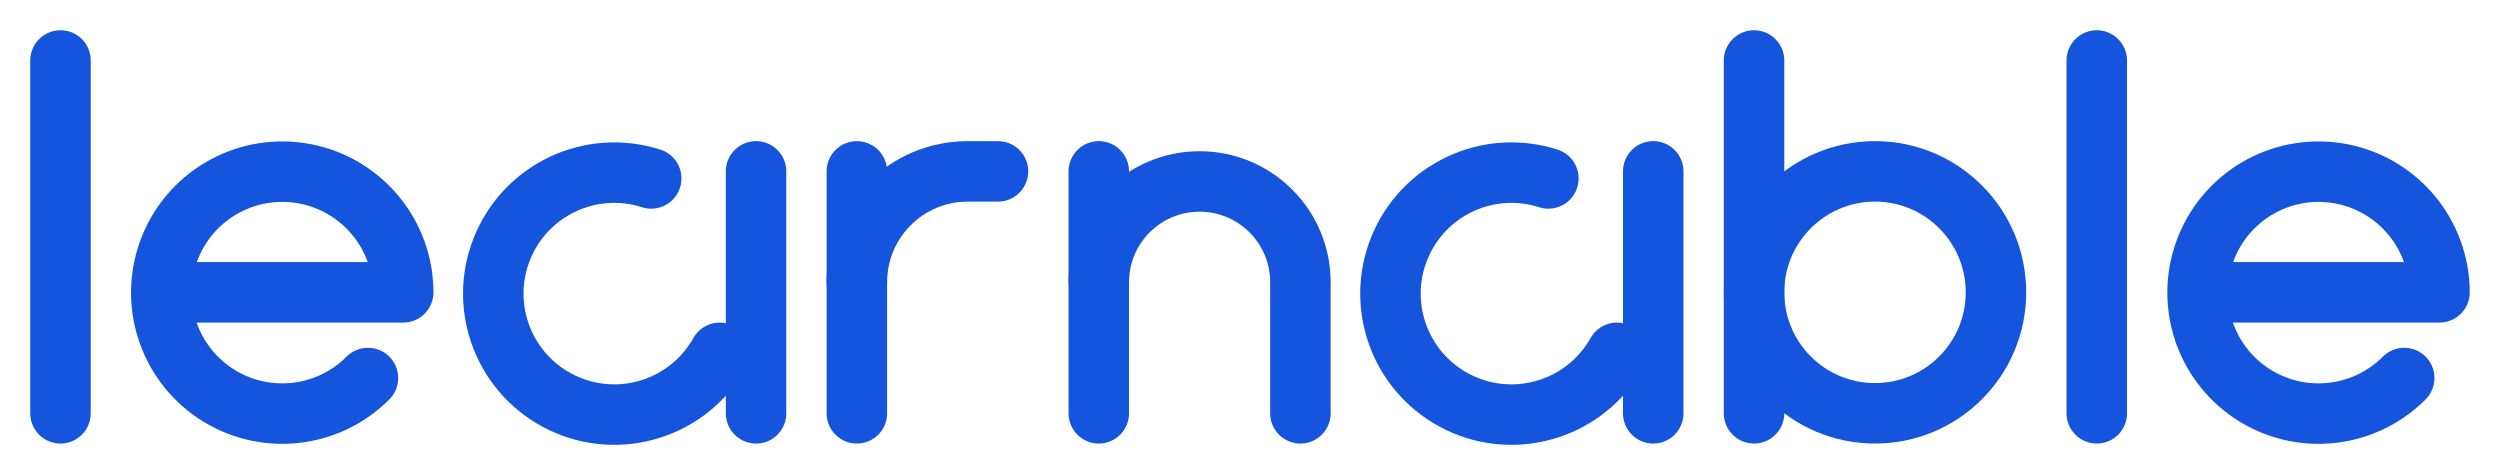
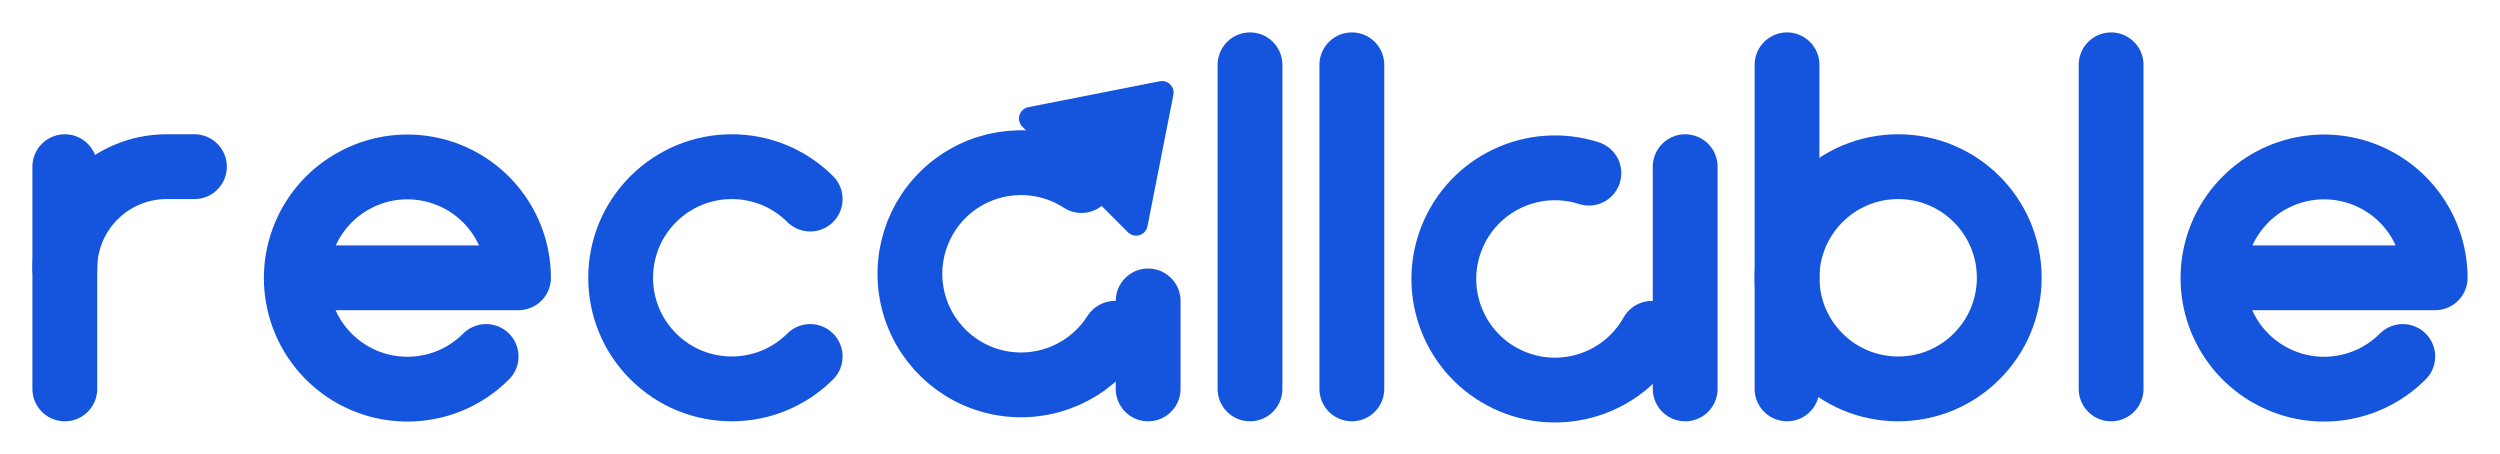
- <svg xmlns="http://www.w3.org/2000/svg" viewBox="-3 -3 248 47" role="img">
-   <g fill="none" stroke="#1555DD" stroke-width="6" stroke-linecap="round" stroke-linejoin="round">
-     <path transform="translate(0 0)" d="M3,3 V38" />
-     <path transform="translate(10 0)" d="M3.5,26 H27 A12,12 0 1 0 23.5,34.5" />
-     <path transform="translate(44 0)" d="M17.6,14.7 A12,12 0 1 0 24.4,32" />
-     <path transform="translate(44 0)" d="M28,14 V38" />
-     <path transform="translate(79 0)" d="M3,14 V38" />
-     <path transform="translate(79 0)" d="M3,25 A11,11 0 0 1 14,14 H17" />
-     <path transform="translate(103 0)" d="M3,14 V38" />
-     <path transform="translate(103 0)" d="M3,25 A10,10 0 0 1 23,25 V38" />
-     <path transform="translate(133 0)" d="M17.6,14.7 A12,12 0 1 0 24.4,32" />
-     <path transform="translate(133 0)" d="M28,14 V38" />
-     <path transform="translate(168 0)" d="M3,3 V38" />
-     <path transform="translate(168 0)" d="M27,26 A12,12 0 1 1 3,26 A12,12 0 1 1 27,26" />
-     <path transform="translate(202 0)" d="M3,3 V38" />
-     <path transform="translate(212 0)" d="M3.5,26 H27 A12,12 0 1 0 23.5,34.5" />
+ <svg xmlns="http://www.w3.org/2000/svg" viewBox="-4 -4 270 49" role="img">
+   <g fill="none" stroke="#1555DD" stroke-width="7" stroke-linecap="round" stroke-linejoin="round">
+     <path transform="translate(0 0)" d="M3,14 V38" />
+     <path transform="translate(0 0)" d="M3,25 A11,11 0 0 1 14,14 H17" />
+     <path transform="translate(25 0)" d="M3.5,26 H27 A12,12 0 1 0 23.5,34.5" />
+     <path transform="translate(60 0)" d="M23.5,17.5 A12,12 0 1 0 23.5,34.5" />
+     <path transform="translate(92 0)" d="M20.8,15.5 A12,12 0 1 0 24.4,32" />
+     <path transform="translate(92 0)" d="M28,28.5 V38" />
+     <path transform="translate(128 0)" d="M3,3 V38" />
+     <path transform="translate(139 0)" d="M3,3 V38" />
+     <path transform="translate(150 0)" d="M17.6,14.7 A12,12 0 1 0 24.4,32" />
+     <path transform="translate(150 0)" d="M28,14 V38" />
+     <path transform="translate(186 0)" d="M3,3 V38" />
+     <path transform="translate(186 0)" d="M27,26 A12,12 0 1 1 3,26 A12,12 0 1 1 27,26" />
+     <path transform="translate(221 0)" d="M3,3 V38" />
+     <path transform="translate(232 0)" d="M3.5,26 H27 A12,12 0 1 0 23.5,34.5" />
+   </g>
+   <g fill="#1555DD" stroke="#1555DD" stroke-width="2.5" stroke-linejoin="round">
+     <path transform="translate(92 0)" d="M15.3,8.8 L29.5,6 L26.7,20.2 Z" />
  </g>
</svg>
